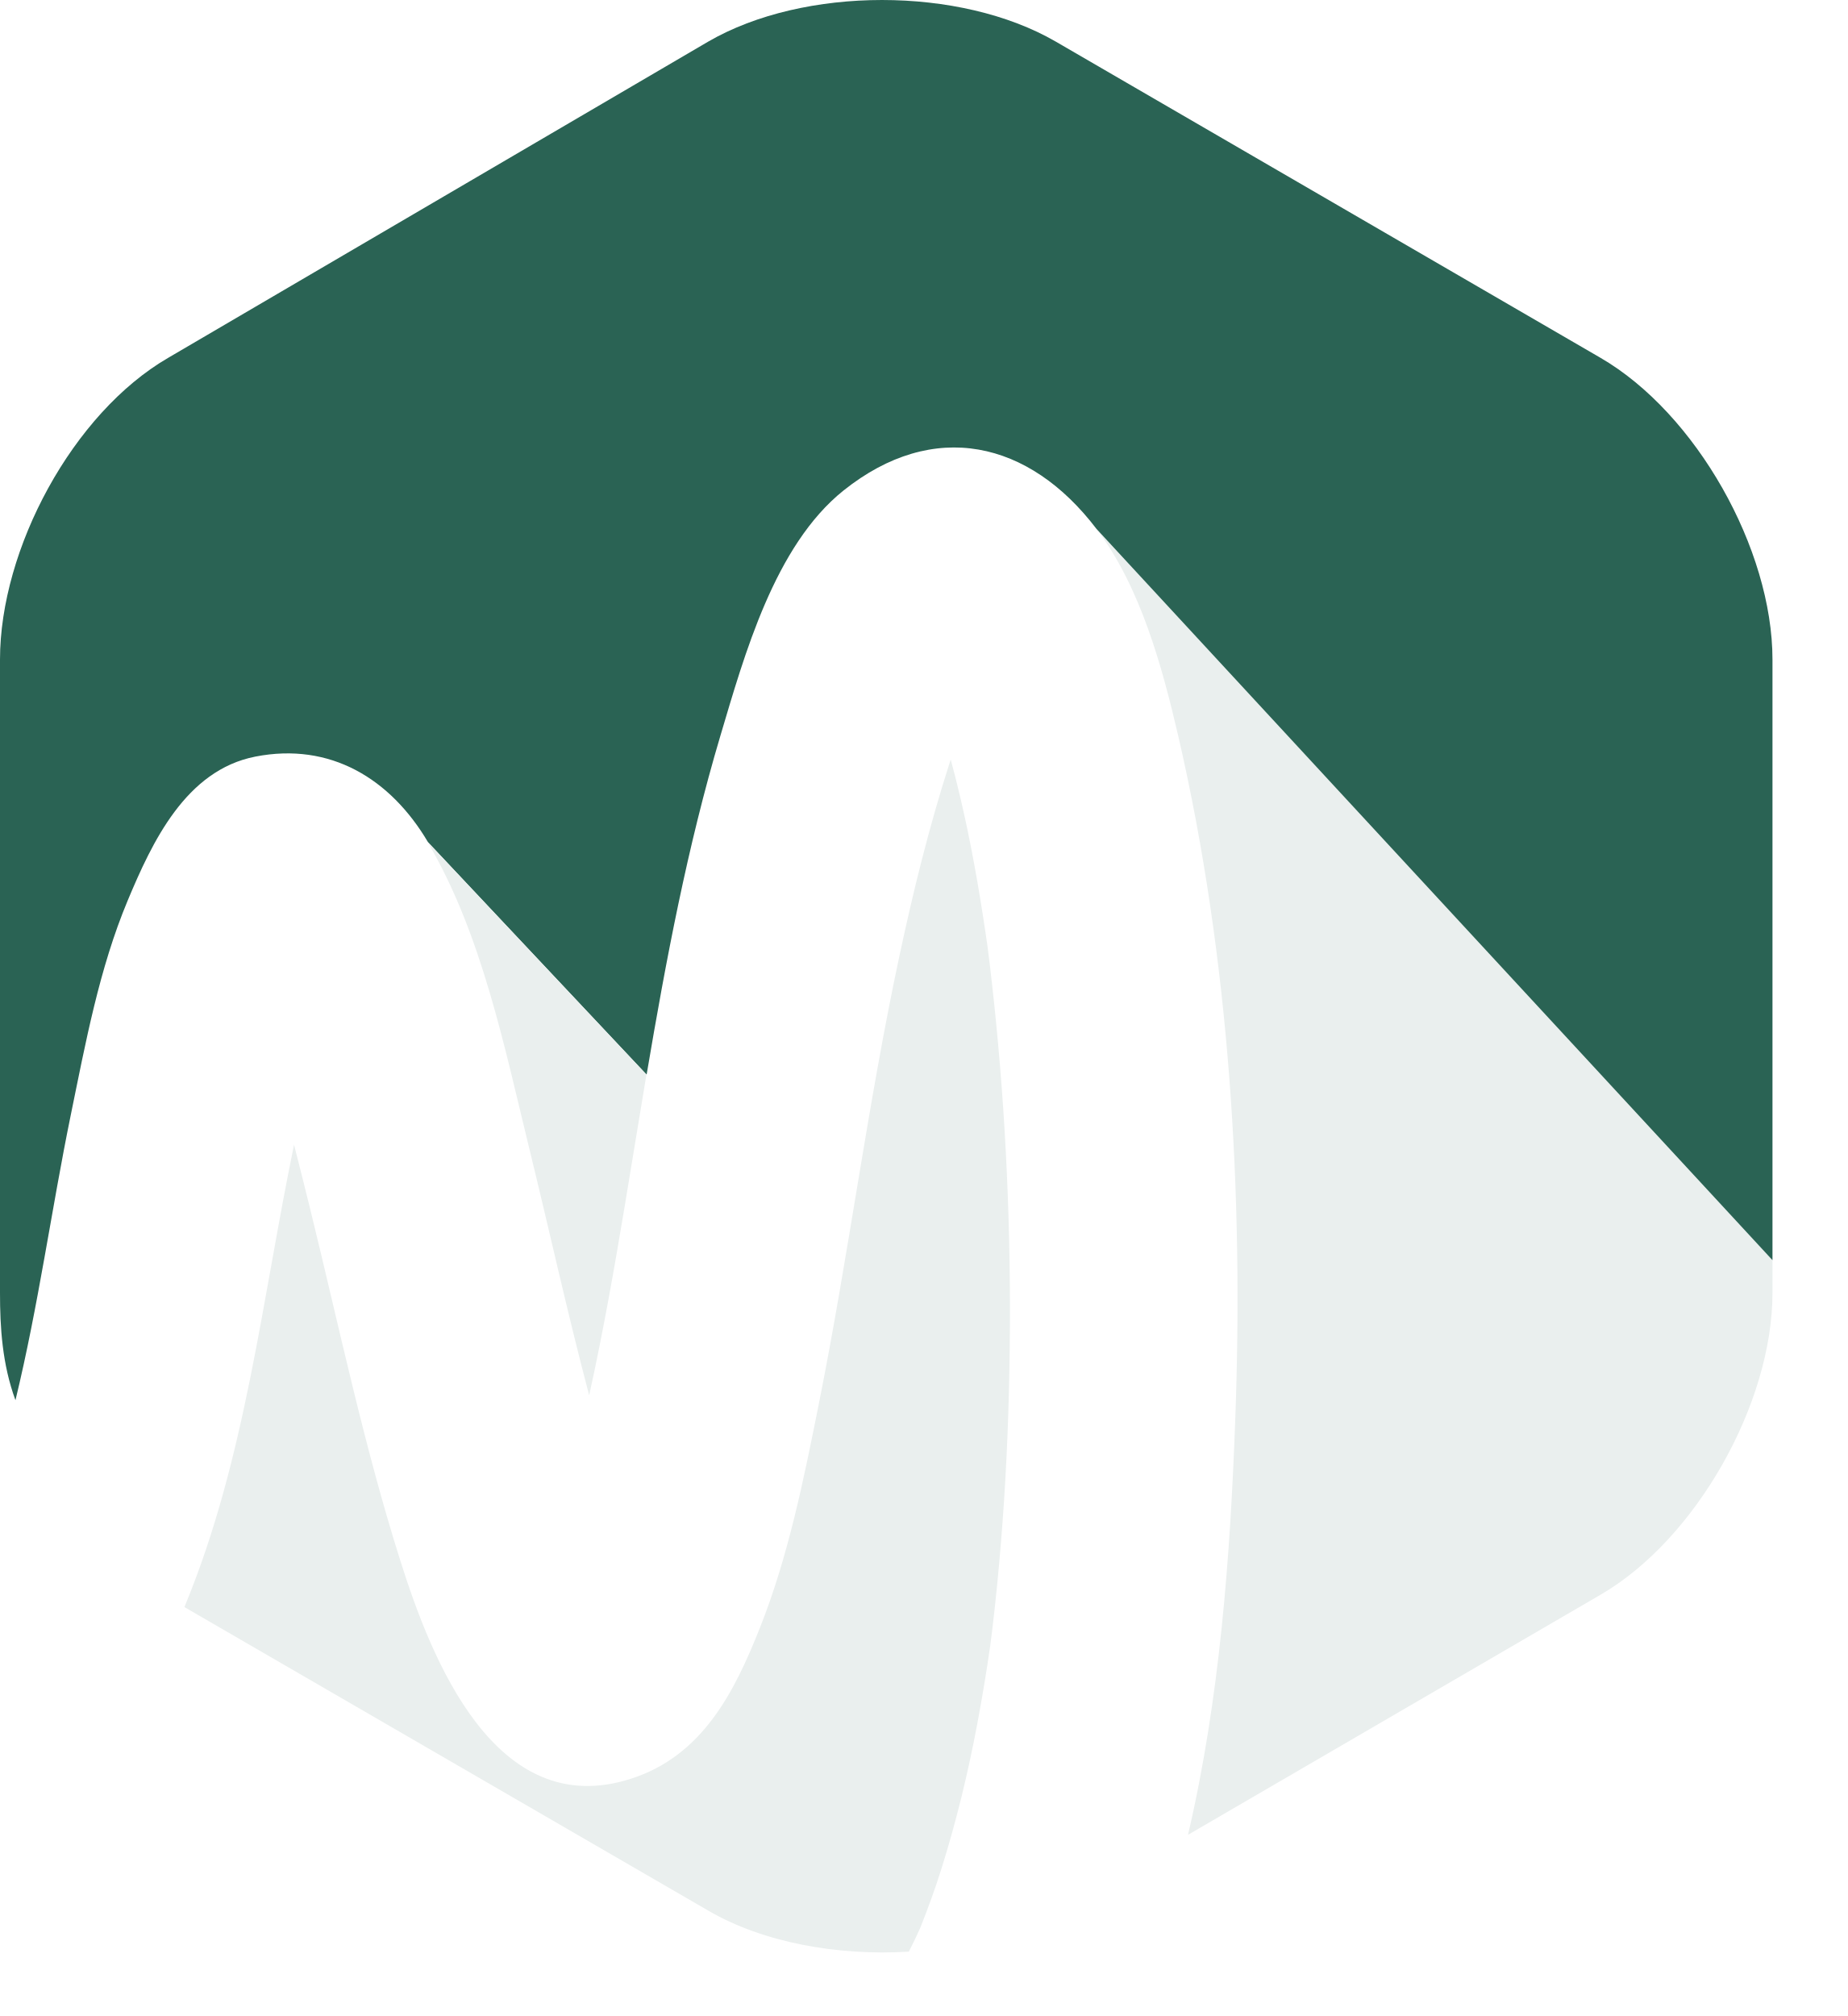
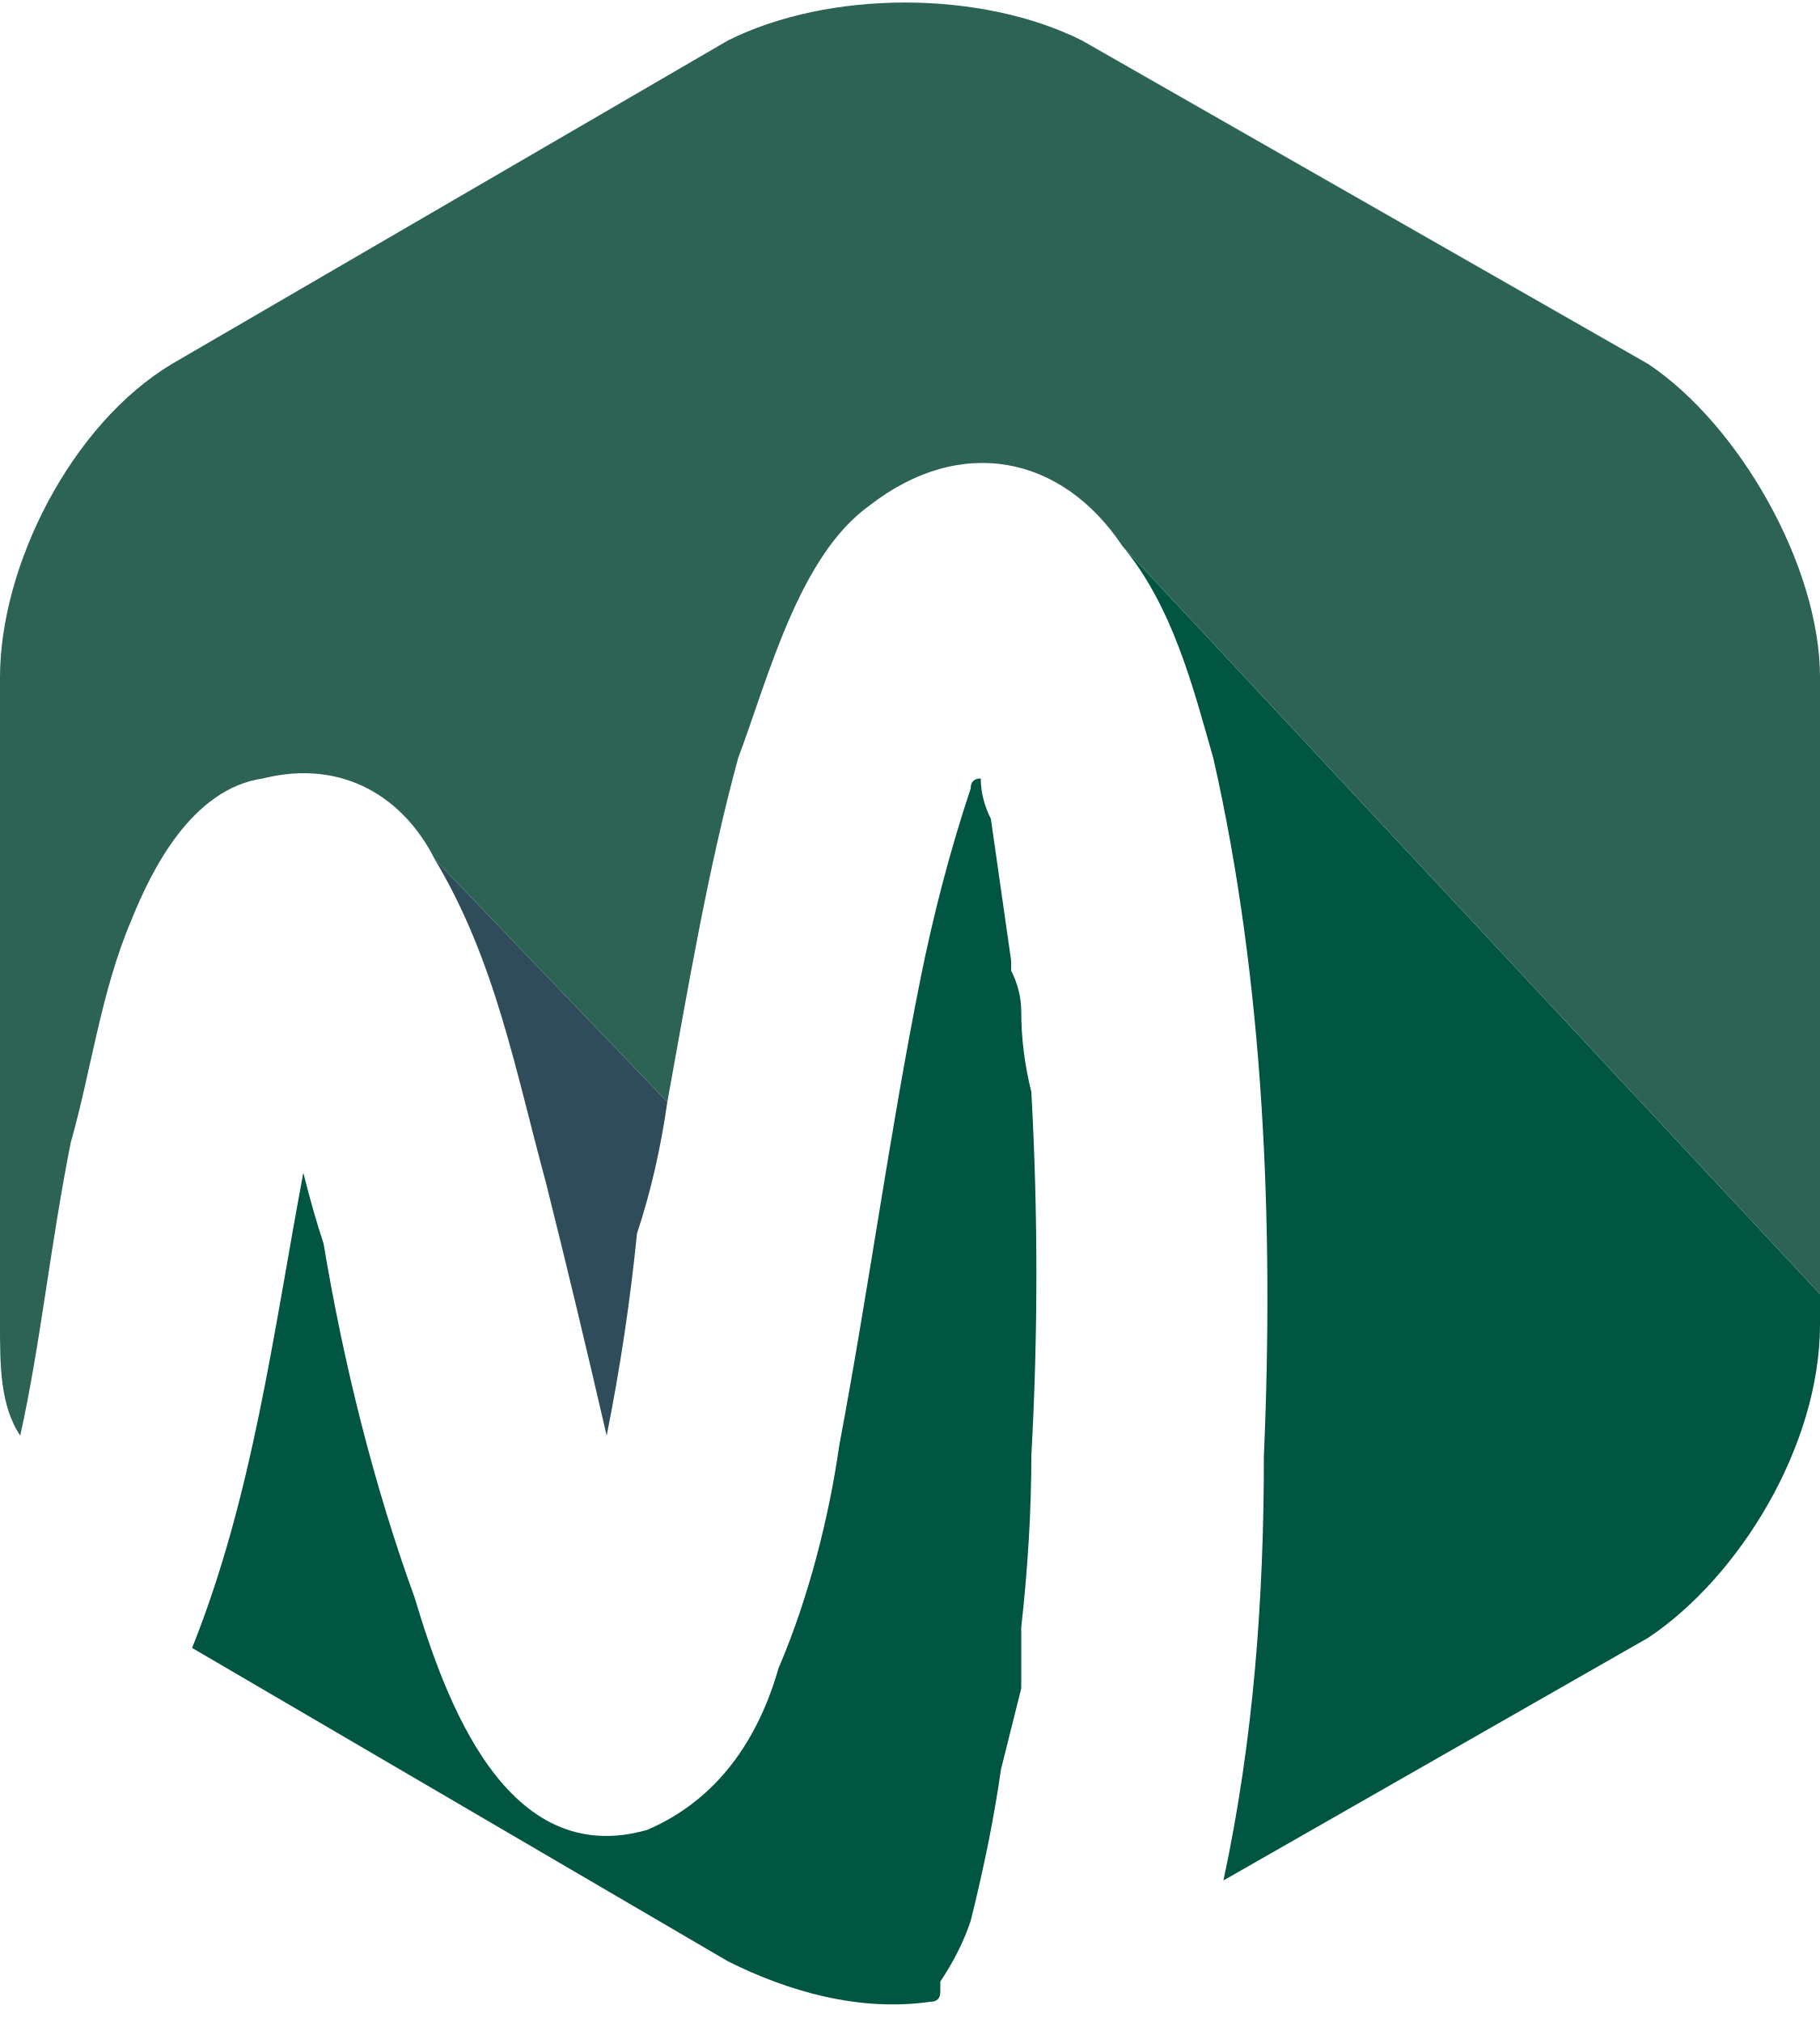
- <svg xmlns="http://www.w3.org/2000/svg" width="22" height="24" viewBox="0 0 22 24" fill="none">
-   <path d="M11.905 12.67C11.878 12.352 11.848 12.035 11.812 11.719C11.796 11.571 11.778 11.423 11.759 11.275C11.751 11.218 11.743 11.161 11.734 11.103C11.654 10.565 11.56 10.029 11.435 9.499C11.4 9.347 11.361 9.195 11.32 9.043C11.315 9.06 11.309 9.076 11.303 9.093C11.061 9.848 10.871 10.619 10.706 11.394C10.329 13.157 10.103 14.947 9.749 16.714C9.57 17.61 9.386 18.529 9.047 19.381C8.742 20.149 8.362 20.902 7.514 21.175C5.896 21.697 5.134 19.744 4.767 18.581C4.335 17.217 4.041 15.81 3.7 14.421C3.635 14.156 3.569 13.892 3.501 13.628C3.121 15.463 2.924 17.357 2.212 19.092C2.207 19.105 2.201 19.119 2.196 19.132L8.439 22.749C9.087 23.125 9.97 23.286 10.821 23.234C10.847 23.182 10.873 23.131 10.898 23.079C10.919 23.033 10.94 22.987 10.961 22.941C11.052 22.711 11.137 22.478 11.211 22.241C11.388 21.677 11.527 21.102 11.636 20.521C11.695 20.208 11.747 19.894 11.792 19.579C11.792 19.578 11.792 19.577 11.792 19.576C11.801 19.507 11.81 19.439 11.818 19.37C11.837 19.205 11.856 19.039 11.872 18.873C11.939 18.194 11.983 17.512 12.005 16.83C12.05 15.444 12.02 14.053 11.905 12.67Z" fill="#EAEFEE" />
-   <path d="M14.707 16.916C14.648 18.521 14.524 20.224 14.145 21.843L19.055 18.986C20.194 18.326 21.104 16.709 21.104 15.392V15.002L13.055 6.296C13.581 6.988 13.84 7.945 14.033 8.78C14.642 11.421 14.808 14.214 14.707 16.916Z" fill="#EAEFEE" />
-   <path d="M19.055 4.259L12.57 0.495C11.431 -0.165 9.572 -0.165 8.433 0.495L2.004 4.259C0.865 4.919 0 6.536 0 7.852V15.392C0 15.801 0.026 16.239 0.184 16.669C0.457 15.546 0.611 14.405 0.843 13.272C1.019 12.415 1.182 11.529 1.521 10.719C1.811 10.026 2.211 9.169 3.041 9.007C3.932 8.833 4.648 9.269 5.095 10.024L7.699 12.793C7.929 11.434 8.184 10.08 8.577 8.76C8.862 7.804 9.222 6.495 10.045 5.838C11.116 4.984 12.254 5.244 13.055 6.296L21.104 15.002V7.852C21.104 6.536 20.194 4.919 19.055 4.259Z" fill="#2A6354" />
-   <path d="M6.309 13.702C6.546 14.67 6.76 15.647 7.015 16.611C7.182 15.856 7.316 15.092 7.443 14.33C7.528 13.819 7.611 13.305 7.697 12.792L5.091 10.024C5.739 11.119 6.009 12.48 6.309 13.702Z" fill="#EAEFEE" />
+ <svg xmlns="http://www.w3.org/2000/svg" version="1.2" viewBox="0 0 18 20" width="18" height="20">
+   <style>
+ 		.s0 { fill: #2e4c59 } 
+ 		.s1 { fill: #2c6355 } 
+ 	</style>
+   <filter id="f0">
+     <feFlood flood-color="#005640" flood-opacity="1" />
+     <feBlend mode="normal" in2="SourceGraphic" />
+     <feComposite in2="SourceAlpha" operator="in" />
+   </filter>
+   <g id="Folder 1" filter="url(#f0)">
+     <path id="Layer" class="s0" d="m10.2 10.8q-0.1-0.4-0.1-0.8 0-0.2-0.1-0.4 0-0.1 0-0.1-0.1-0.7-0.2-1.4-0.1-0.2-0.1-0.4-0.1 0-0.1 0.1-0.3 0.9-0.5 1.9c-0.3 1.5-0.5 3-0.8 4.6-0.1 0.7-0.3 1.5-0.6 2.2-0.2 0.7-0.6 1.3-1.3 1.6-1.4 0.4-2-1.3-2.3-2.3-0.4-1.1-0.7-2.3-0.9-3.5q-0.1-0.3-0.2-0.7c-0.3 1.6-0.5 3.2-1.1 4.7q0 0 0 0l5.3 3.1c0.6 0.3 1.3 0.5 2 0.4q0.1 0 0.1-0.1 0-0.1 0-0.1 0.2-0.3 0.3-0.6 0.2-0.8 0.3-1.5 0.1-0.4 0.2-0.8 0 0 0 0 0-0.1 0-0.2 0-0.2 0-0.4 0.1-0.9 0.1-1.7 0.1-1.8 0-3.6z" />
+     <path id="Layer" class="s0" d="m12.5 14.4c0 1.4-0.1 2.8-0.4 4.2l4.2-2.4c0.9-0.6 1.7-1.9 1.7-3.1v-0.3l-6.9-7.4c0.5 0.6 0.7 1.4 0.9 2.1 0.5 2.2 0.6 4.6 0.5 6.9z" />
+   </g>
+   <path id="Layer" class="s1" d="m16.3 3.6l-5.6-3.2c-1-0.5-2.5-0.5-3.5 0l-5.5 3.2c-1 0.6-1.7 2-1.7 3.1v6.4c0 0.4 0 0.8 0.2 1.1 0.2-0.9 0.3-1.9 0.5-2.9 0.2-0.7 0.3-1.5 0.6-2.2 0.2-0.5 0.6-1.3 1.3-1.4 0.8-0.2 1.4 0.2 1.7 0.8l2.3 2.4c0.2-1.1 0.4-2.3 0.7-3.4 0.3-0.8 0.6-2 1.3-2.5 0.9-0.7 1.9-0.5 2.5 0.4l6.9 7.4v-6.1c0-1.1-0.8-2.5-1.7-3.1z" />
+   <path id="Layer" class="s0" d="m5.4 11.7q0.3 1.2 0.6 2.5 0.2-1 0.3-2 0.2-0.6 0.3-1.3l-2.3-2.4c0.6 1 0.8 2.1 1.1 3.2z" />
</svg>
